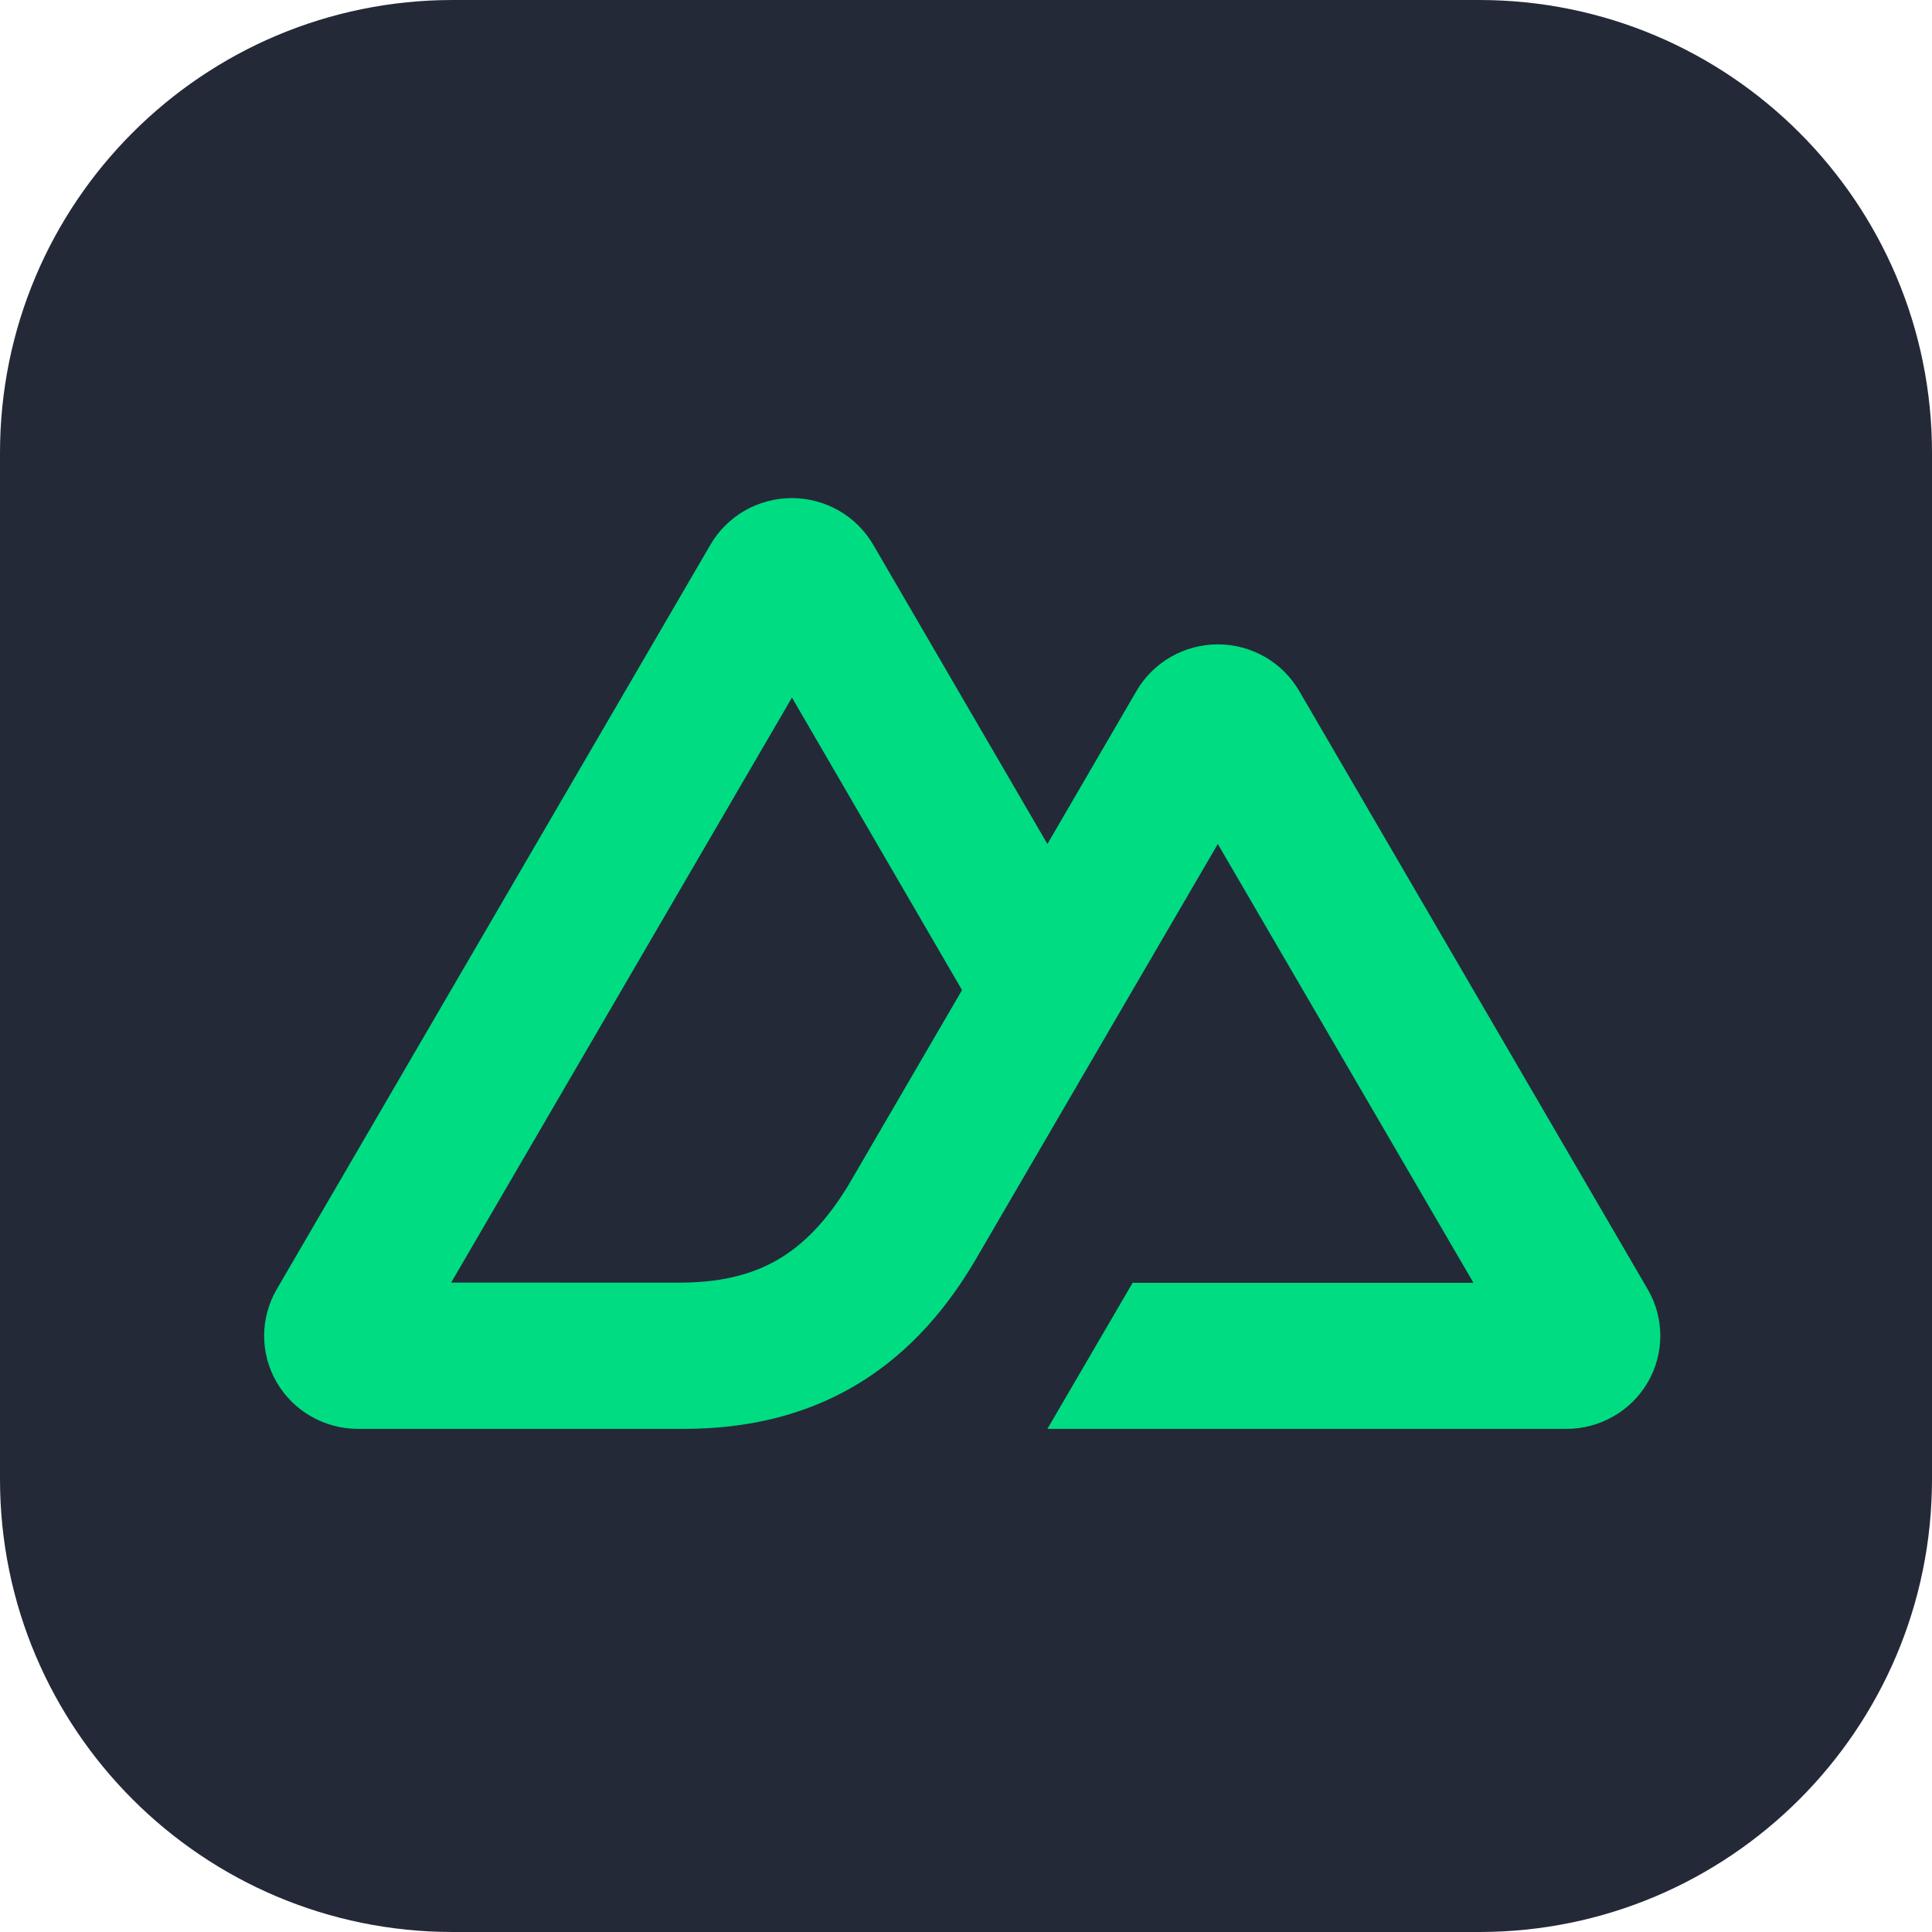
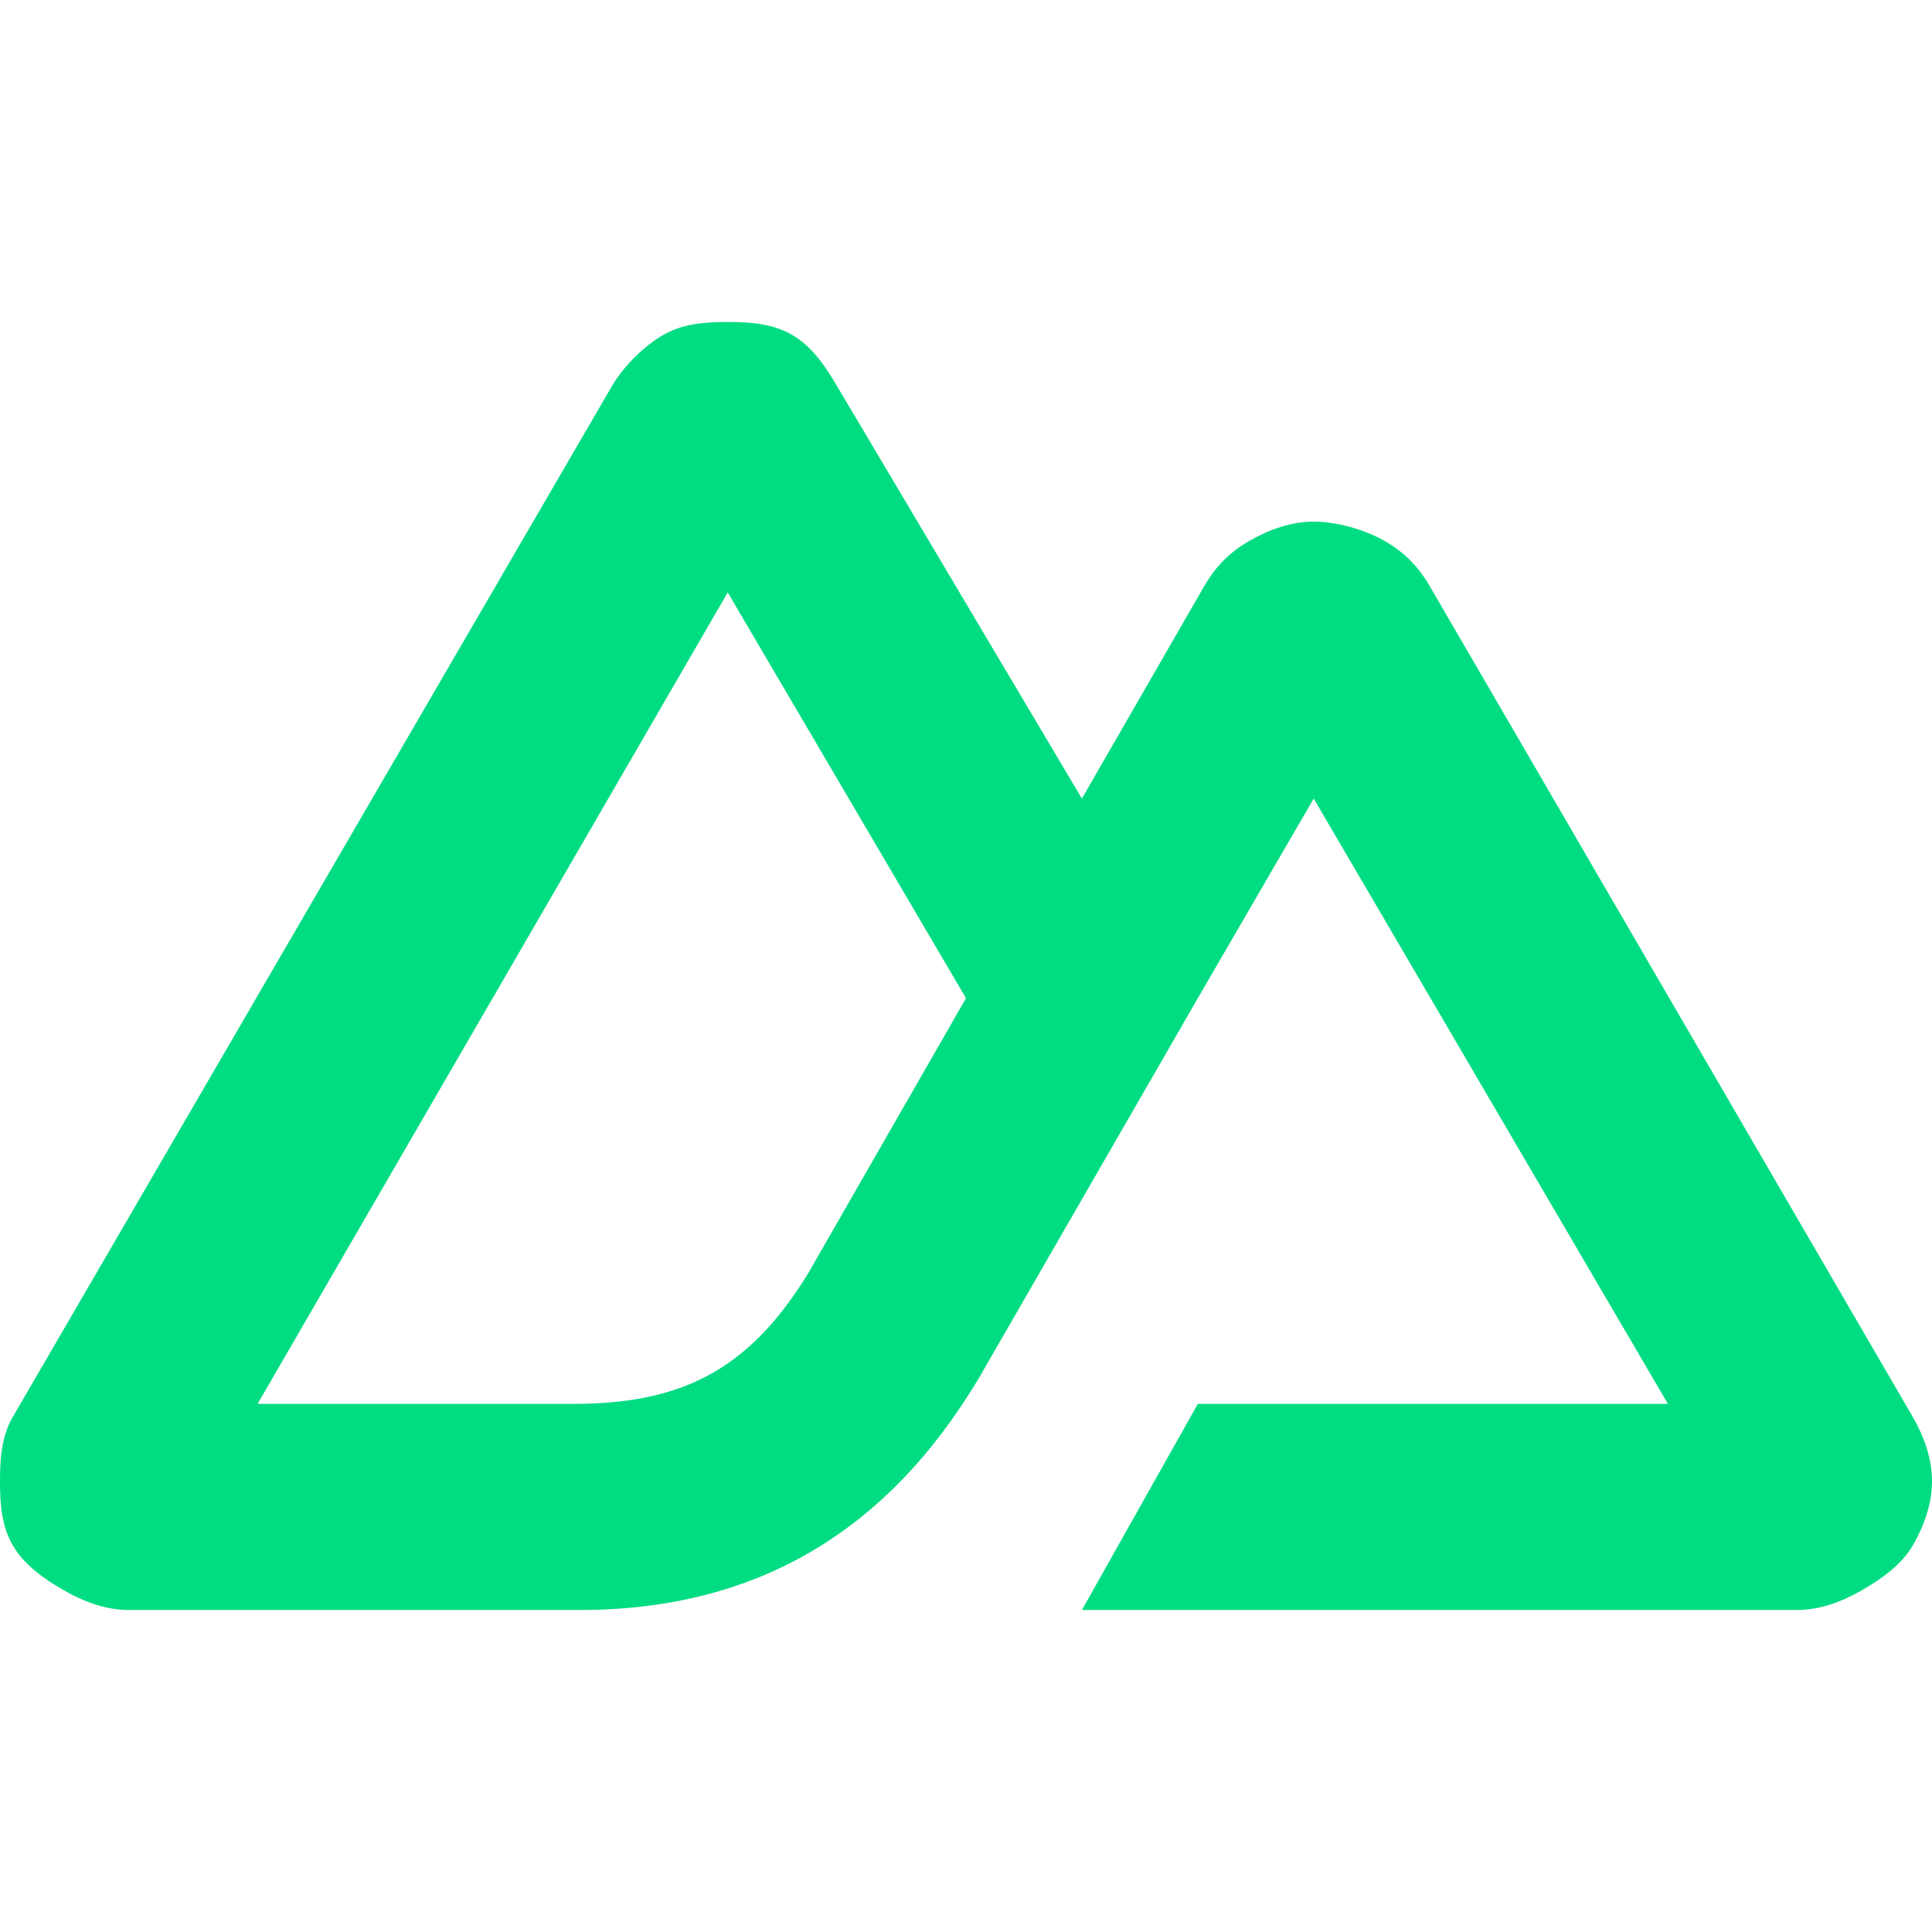
- <svg xmlns="http://www.w3.org/2000/svg" width="48" height="48" viewBox="0 0 256 256" fill="none" version="1.1">
-   <g transform="translate(0, 0)">
-     <svg width="256" height="256" viewBox="0 0 256 256" fill="none">
-       <rect width="256" height="256" rx="60" fill="#242938" />
-       <path d="M138.787 189.333H207.559C209.743 189.334 211.889 188.764 213.781 187.681C215.673 186.599 217.243 185.042 218.335 183.166C219.427 181.291 220.001 179.164 220 176.999C219.999 174.834 219.423 172.708 218.329 170.834L172.144 91.548C171.052 89.674 169.482 88.117 167.591 87.034C165.699 85.952 163.554 85.382 161.37 85.382C159.186 85.382 157.041 85.952 155.149 87.034C153.258 88.117 151.688 89.674 150.596 91.548L138.787 111.835L115.697 72.165C114.605 70.291 113.034 68.734 111.142 67.652C109.25 66.57 107.104 66 104.92 66C102.736 66 100.59 66.57 98.698 67.652C96.806 68.734 95.235 70.291 94.143 72.165L36.67 170.834C35.577 172.708 35.001 174.834 35 176.999C34.999 179.164 35.573 181.291 36.665 183.166C37.757 185.042 39.327 186.599 41.219 187.681C43.111 188.764 45.257 189.334 47.441 189.333H90.611C107.715 189.333 120.329 181.887 129.008 167.36L150.08 131.191L161.367 111.835L195.24 169.977H150.08L138.787 189.333ZM89.907 169.957L59.78 169.95L104.94 92.432L127.473 131.191L112.386 157.097C106.622 166.523 100.074 169.957 89.907 169.957Z" fill="#00DC82" />
-     </svg>
-   </g>
+ <svg xmlns="http://www.w3.org/2000/svg" viewBox="0 0 128 128">
+   <path fill="#00dc82" d="M71.679 106.667h47.359c1.514 0 2.962-.533 4.268-1.283 1.307-.75 2.66-1.688 3.415-2.986.755-1.298 1.279-2.769 1.279-4.264s-.524-2.971-1.279-4.268l-32-55.038c-.755-1.297-1.68-2.24-2.99-2.991-1.312-.751-3.18-1.279-4.695-1.279-1.514 0-2.957.533-4.263 1.279-1.307.746-2.232 1.693-2.987 2.991l-8.108 14.08-16.213-27.311c-.755-1.297-1.68-2.66-2.986-3.41-1.307-.75-2.755-.854-4.269-.854-1.514 0-2.957.104-4.264.854-1.306.75-2.66 2.113-3.415 3.41L.854 93.864C.099 95.161 0 96.634 0 98.134c0 1.499.099 2.966.854 4.263.754 1.297 2.103 2.24 3.415 2.986 1.311.747 2.754 1.284 4.264 1.284H38.4c11.835 0 20.449-5.31 26.453-15.364l14.505-25.17 7.678-13.226 23.468 40.104H79.359ZM37.97 93.01H17.066l31.147-53.76L64 66.134 53.543 84.361c-3.986 6.523-8.533 8.65-15.572 8.65zm0 0" />
</svg>
